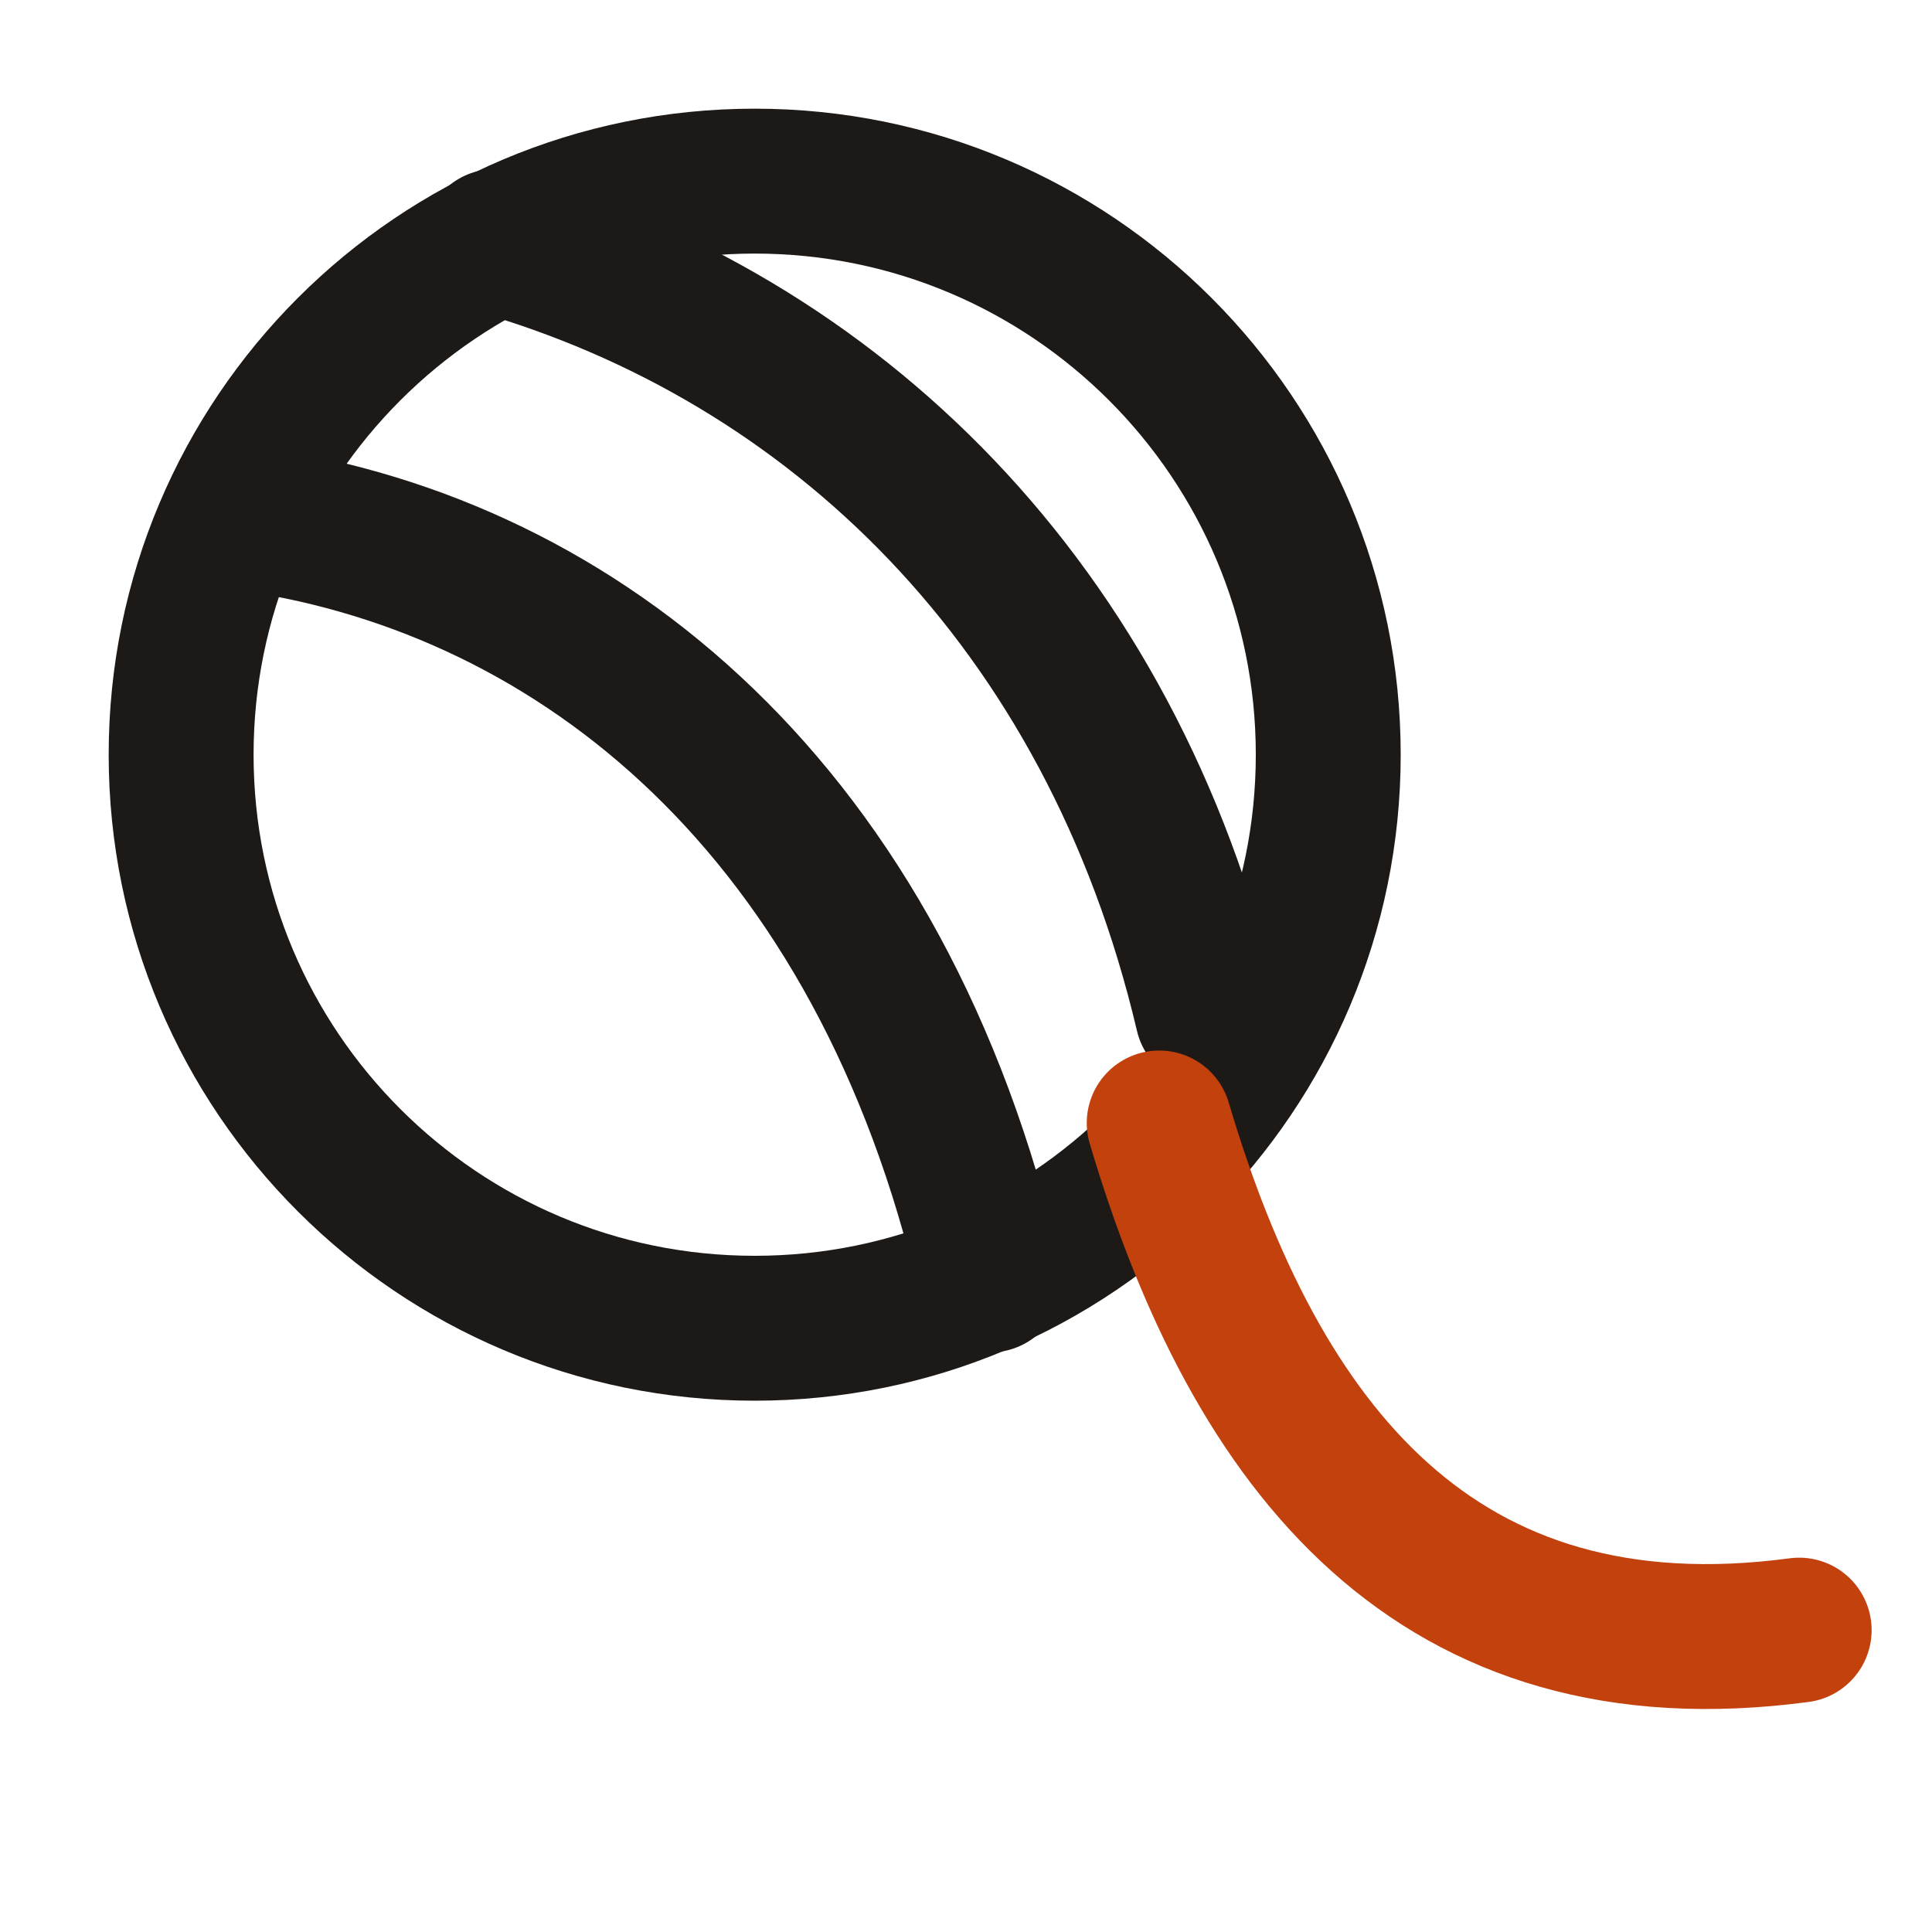
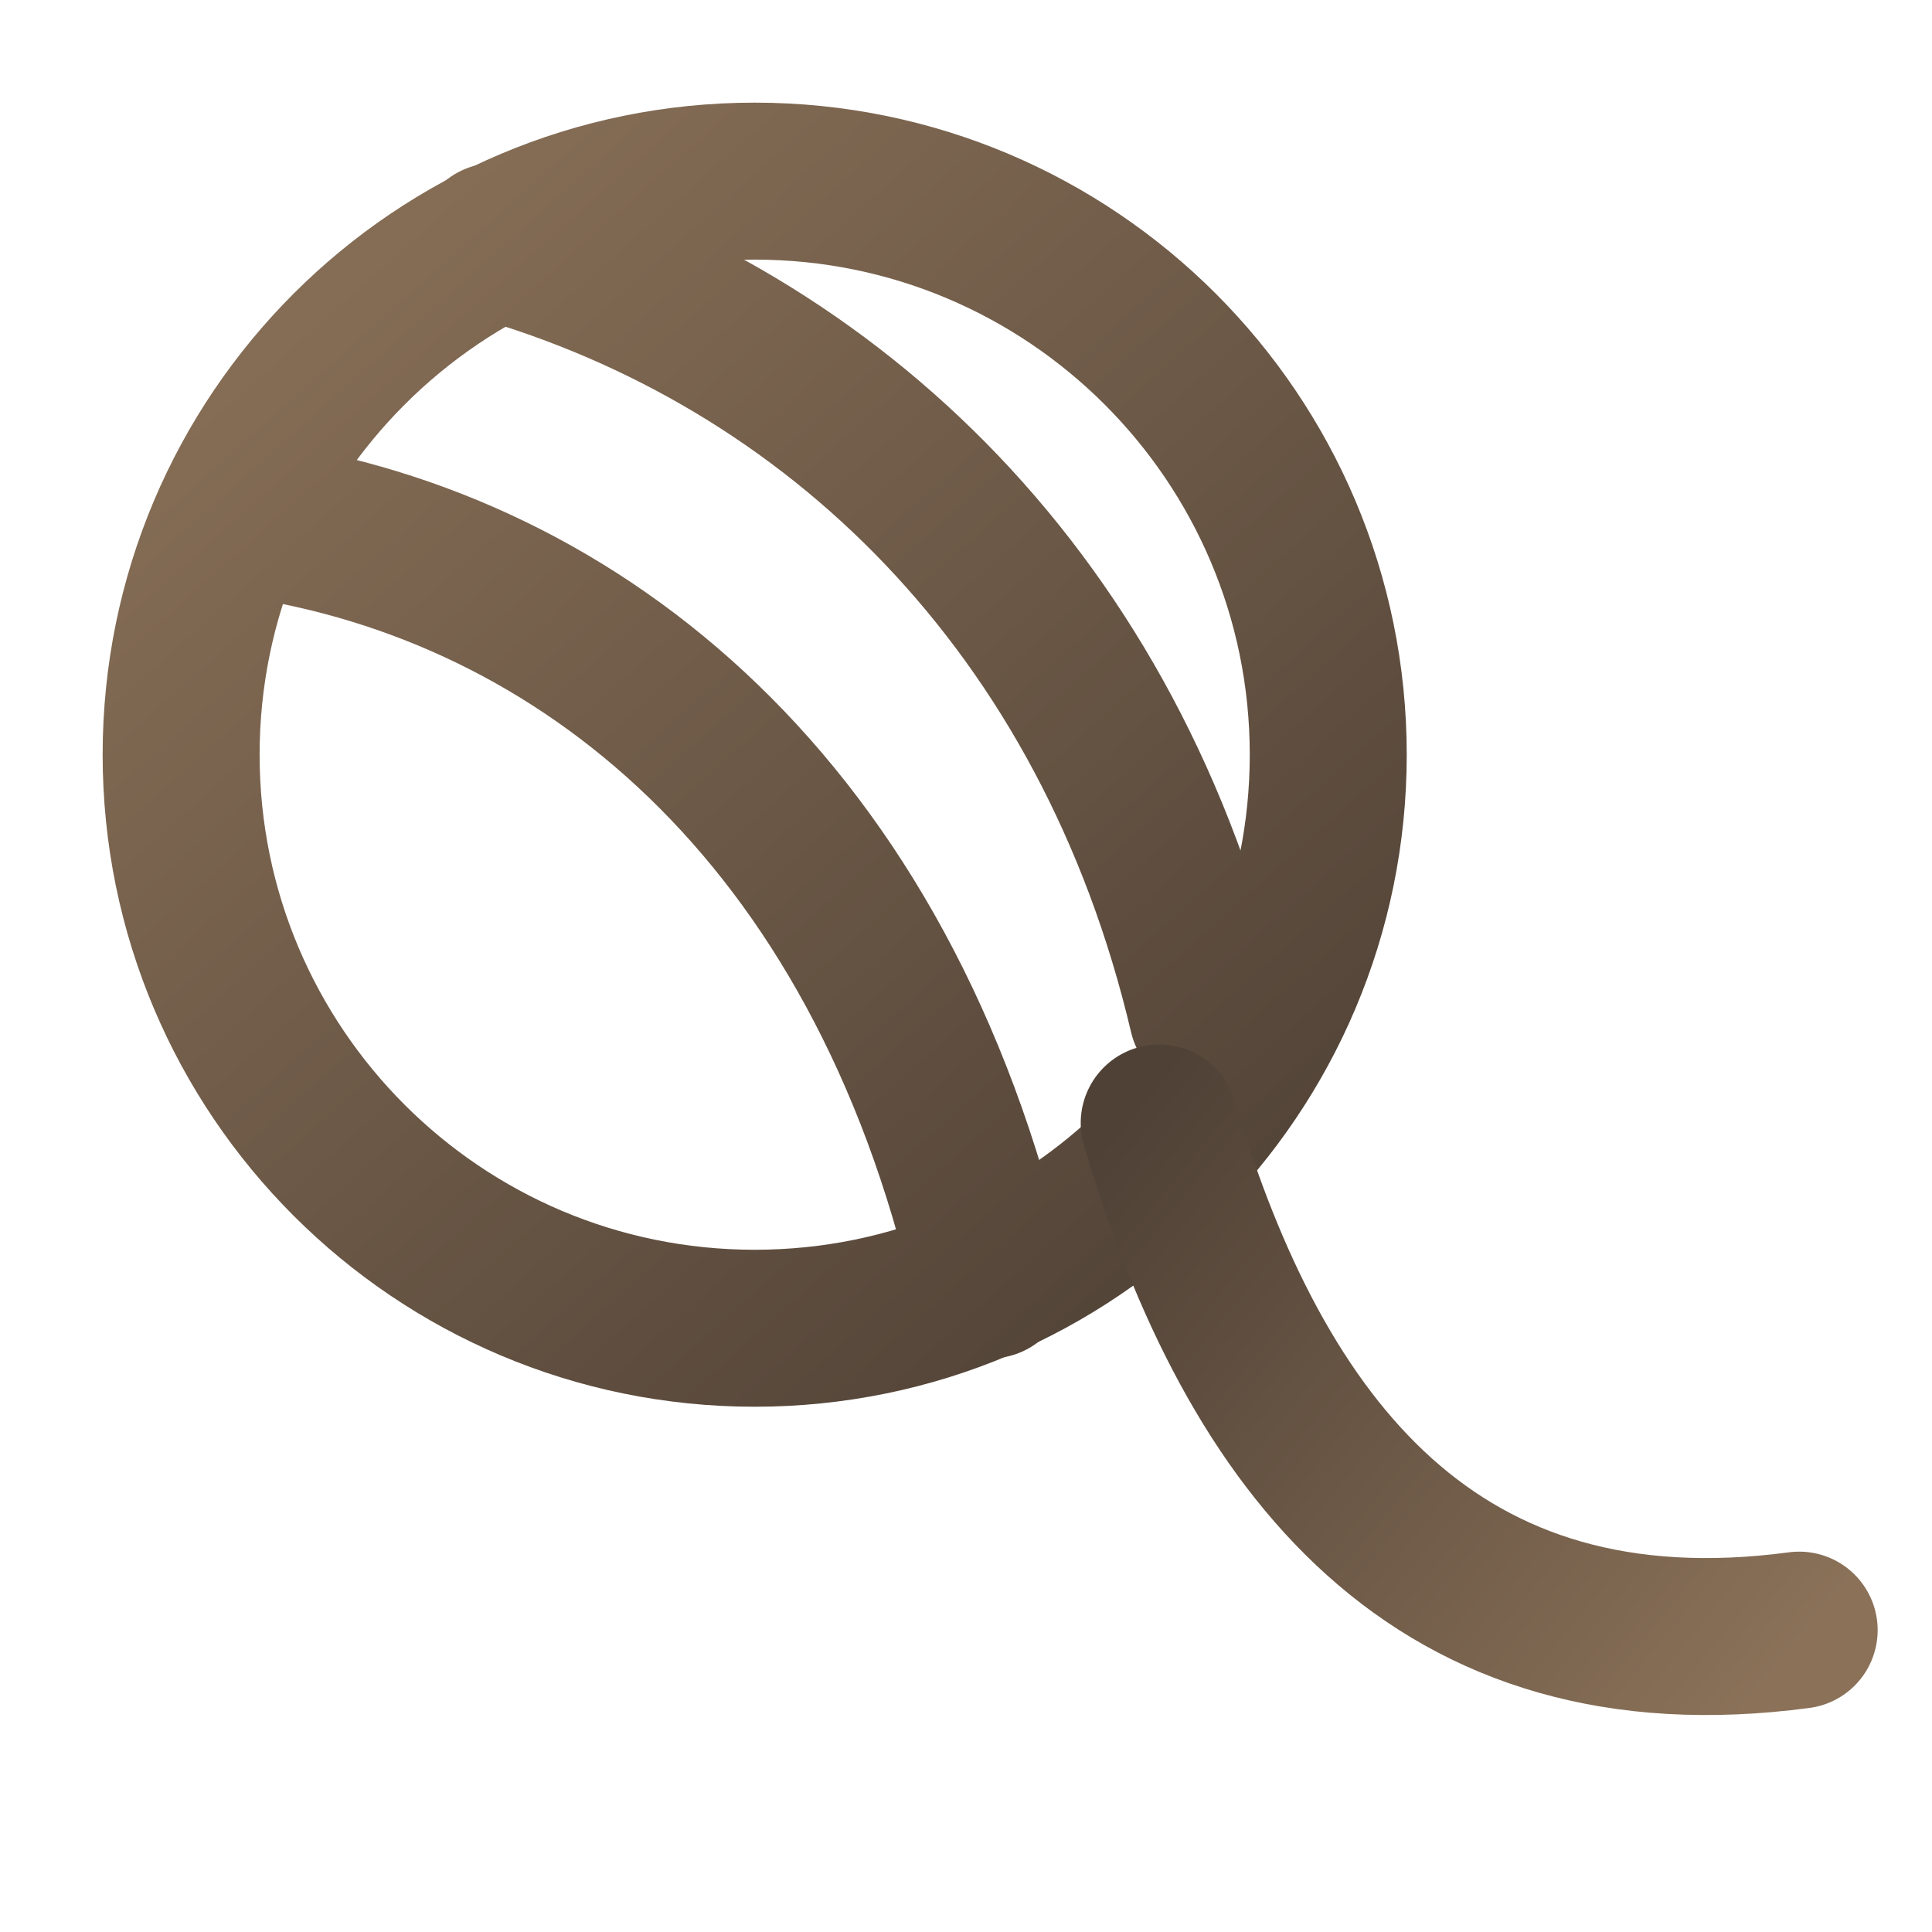
- <svg xmlns="http://www.w3.org/2000/svg" viewBox="0 0 32 32" fill="none" stroke-linecap="round" stroke-linejoin="round" stroke-width="2.4">
-   <style>.b{stroke:#1c1917}.t{stroke:#c2410c}@media (prefers-color-scheme: dark){.b{stroke:#e7e5e4}.t{stroke:#f39a62}}</style>
-   <g class="b">
+ <svg xmlns="http://www.w3.org/2000/svg" viewBox="0 0 32 32" fill="none" stroke-linecap="round" stroke-linejoin="round" stroke-width="2.6">
+   <style>.h{stop-color:#8a7158}.l{stop-color:#4f4136}@media (prefers-color-scheme: dark){.h{stop-color:#cbb6a1}.l{stop-color:#766354}}</style>
+   <defs>
+     <linearGradient id="b" x1="4" y1="3" x2="21" y2="22" gradientUnits="userSpaceOnUse">
+       <stop offset="0" class="h" />
+       <stop offset="1" class="l" />
+     </linearGradient>
+     <linearGradient id="t" x1="19" y1="18" x2="30" y2="27" gradientUnits="userSpaceOnUse">
+       <stop offset="0" class="l" />
+       <stop offset="1" class="h" />
+     </linearGradient>
+   </defs>
+   <g stroke="url(#b)">
    <circle cx="12.5" cy="12.5" r="9.5" />
    <path d="M4.2 8.6C9.6 9.4 14.6 13.4 16.4 21.2" />
    <path d="M8.2 4C13.8 5.6 18.4 10 20 16.8" />
  </g>
-   <path class="t" d="M19.2 18.6c1.6 5.4 4.6 9.2 10.6 8.4" />
+   <path stroke="url(#t)" d="M19.2 18.6c1.6 5.4 4.6 9.2 10.6 8.4" />
</svg>
